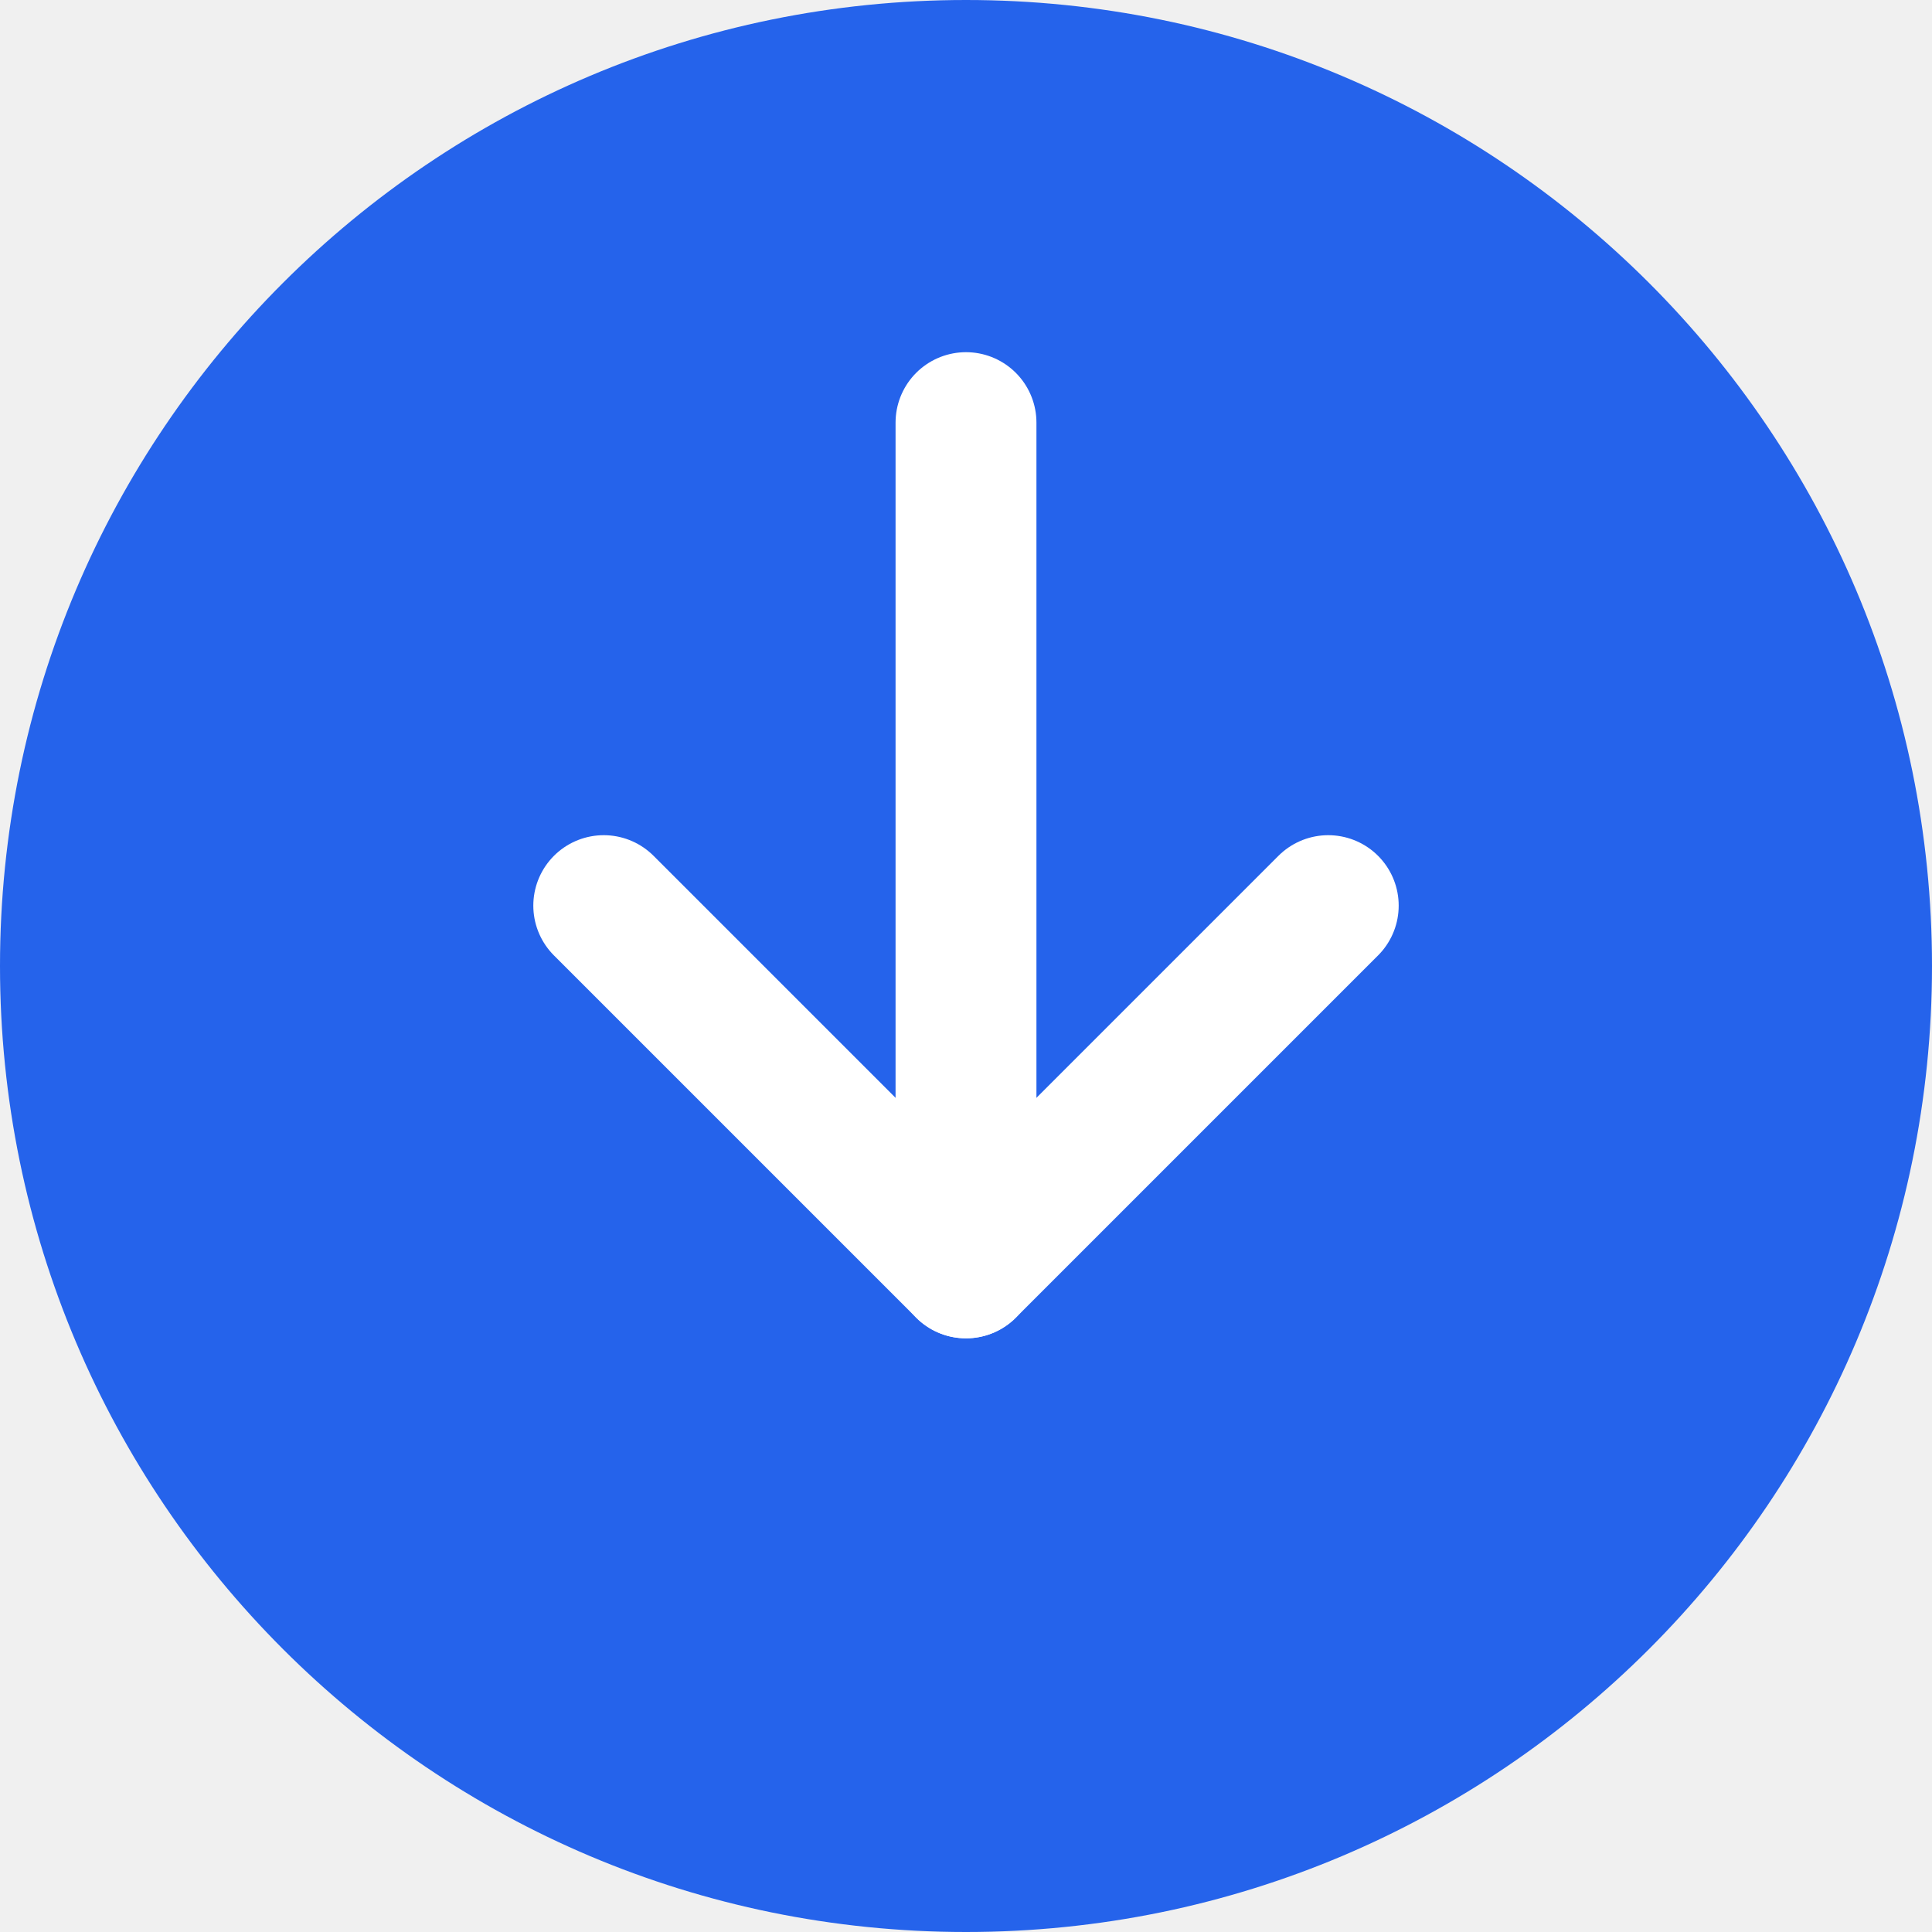
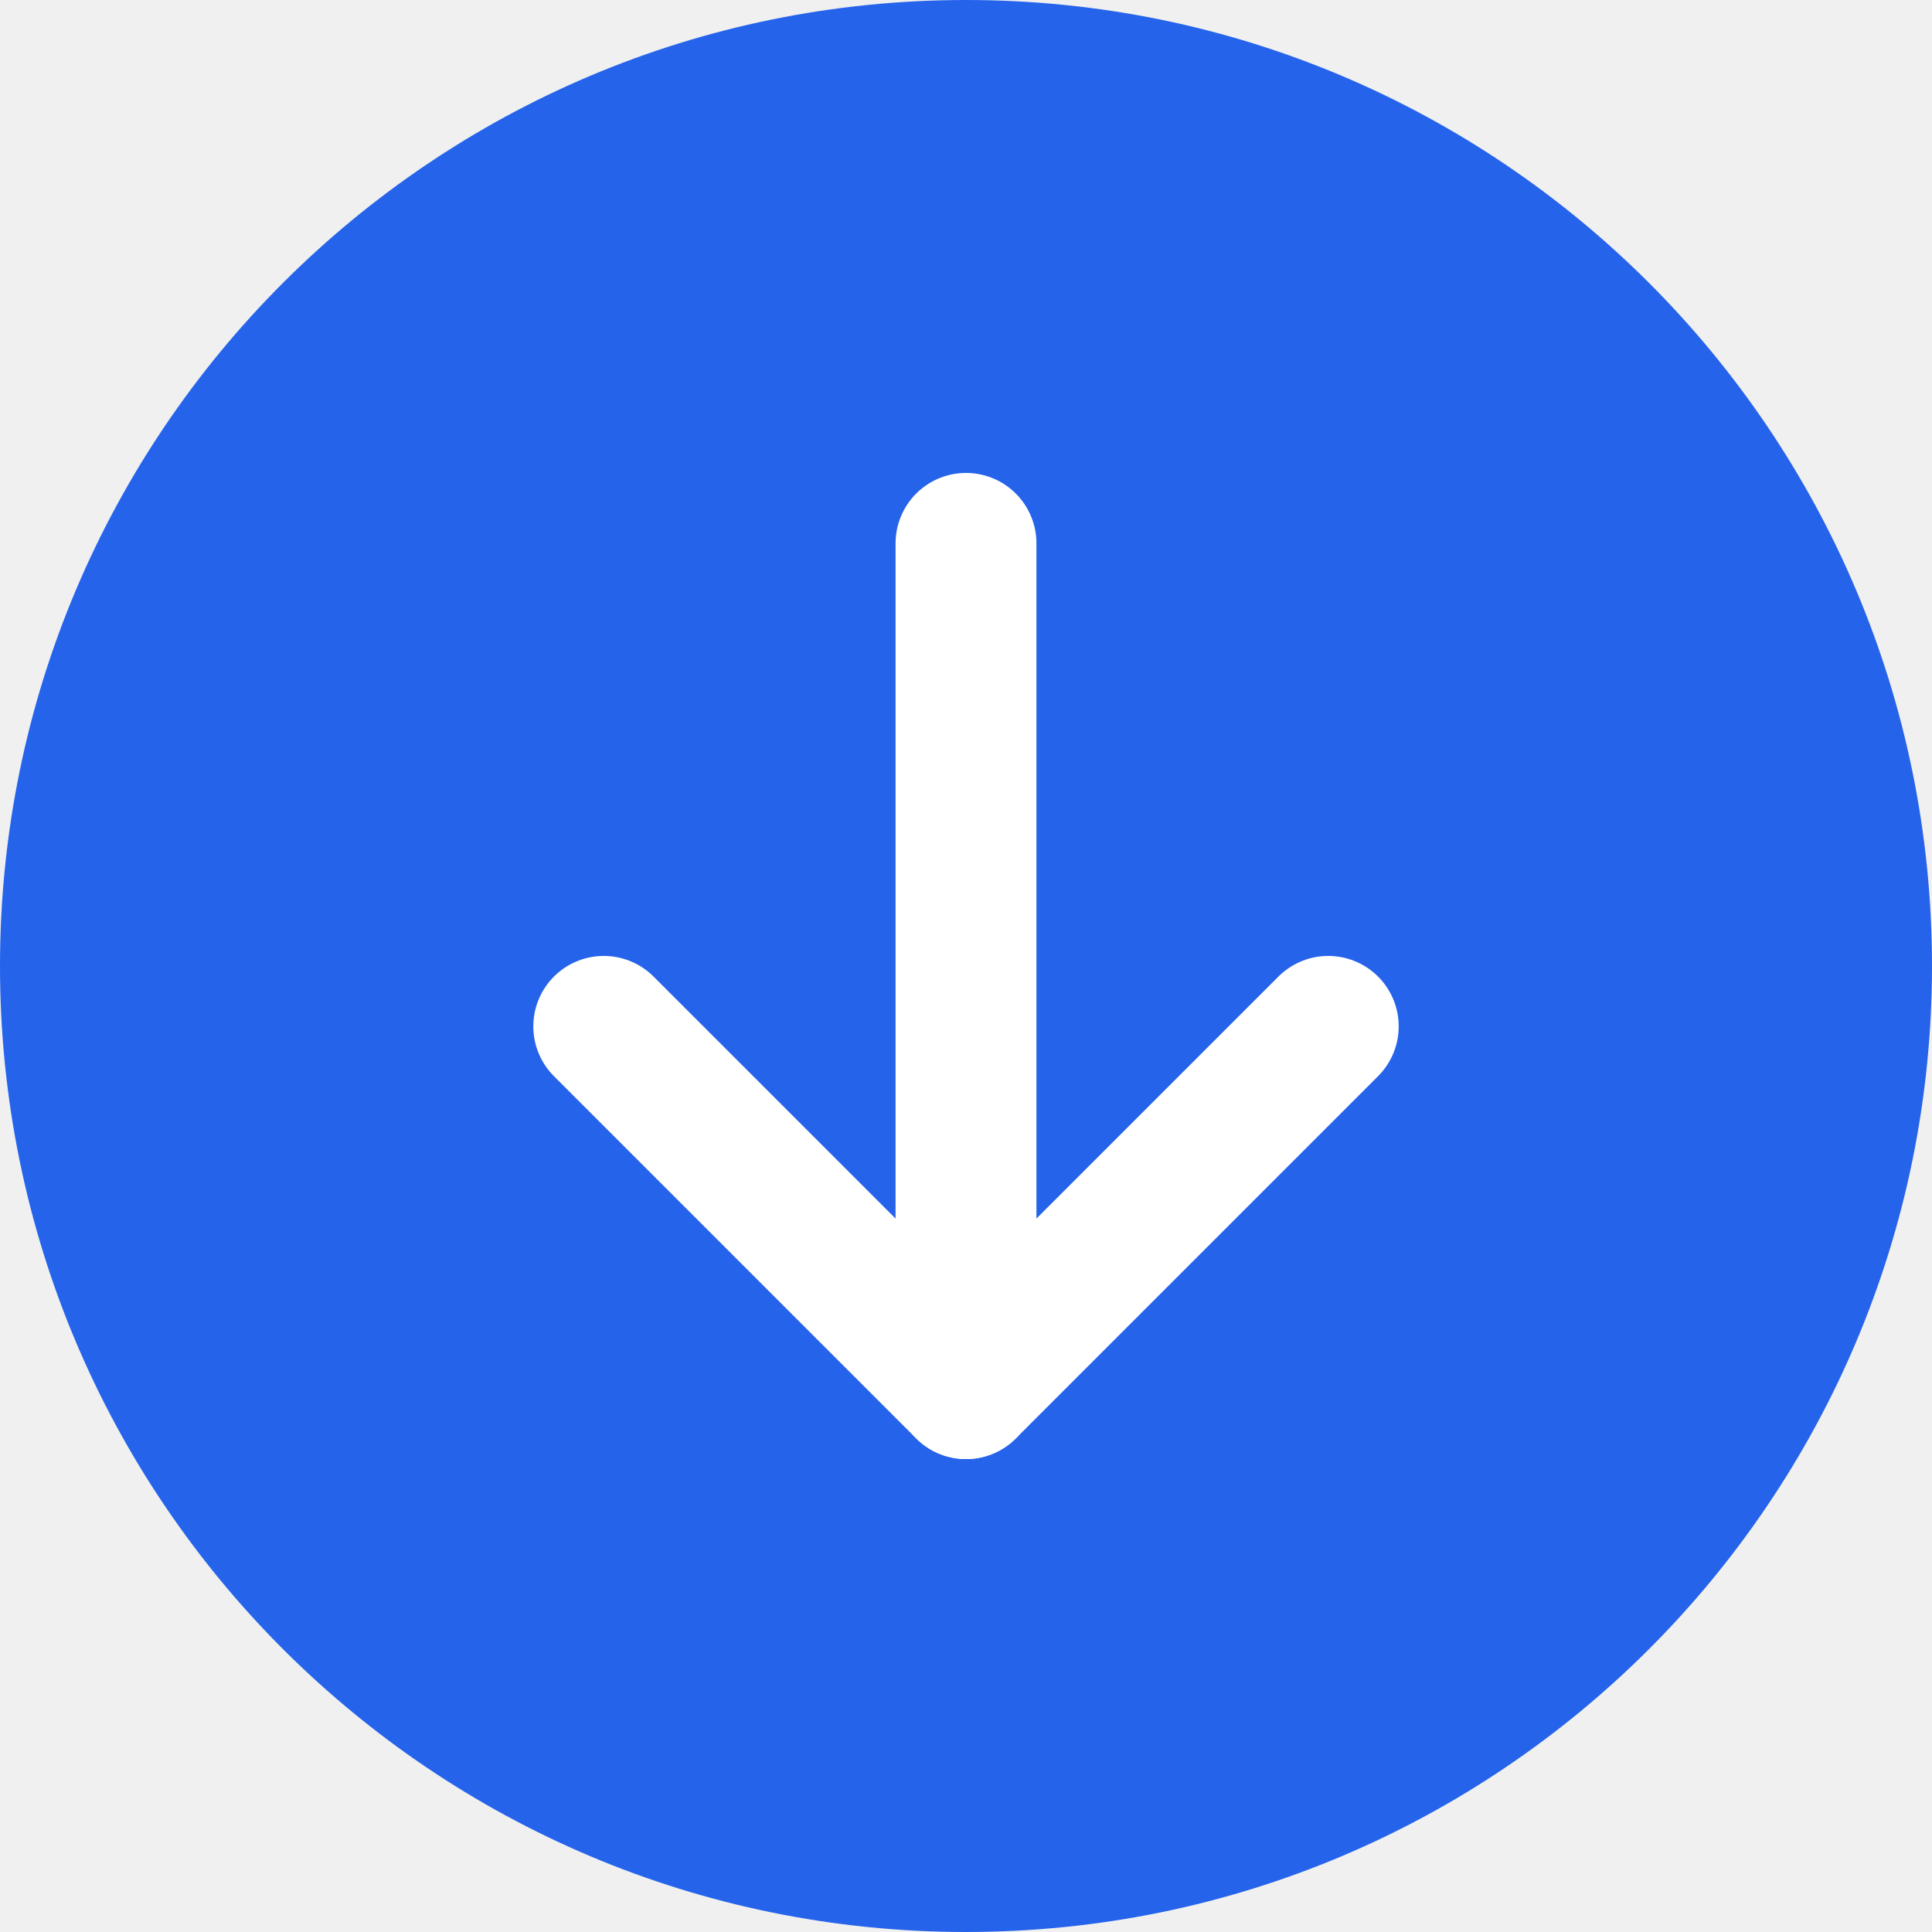
<svg xmlns="http://www.w3.org/2000/svg" width="192" height="192" viewBox="0 0 192 192" fill="none">
  <circle cx="96" cy="96" r="96" fill="#2563eb" />
-   <g transform="translate(96, 42)" stroke="white" stroke-width="14" stroke-linecap="round" stroke-linejoin="round" fill="none">
+   <g transform="translate(96, 54)" stroke="white" stroke-width="14" stroke-linecap="round" stroke-linejoin="round" fill="none">
    <path d="M0 0v84" />
    <path d="M-36 48l36 36 36-36" />
  </g>
</svg>
